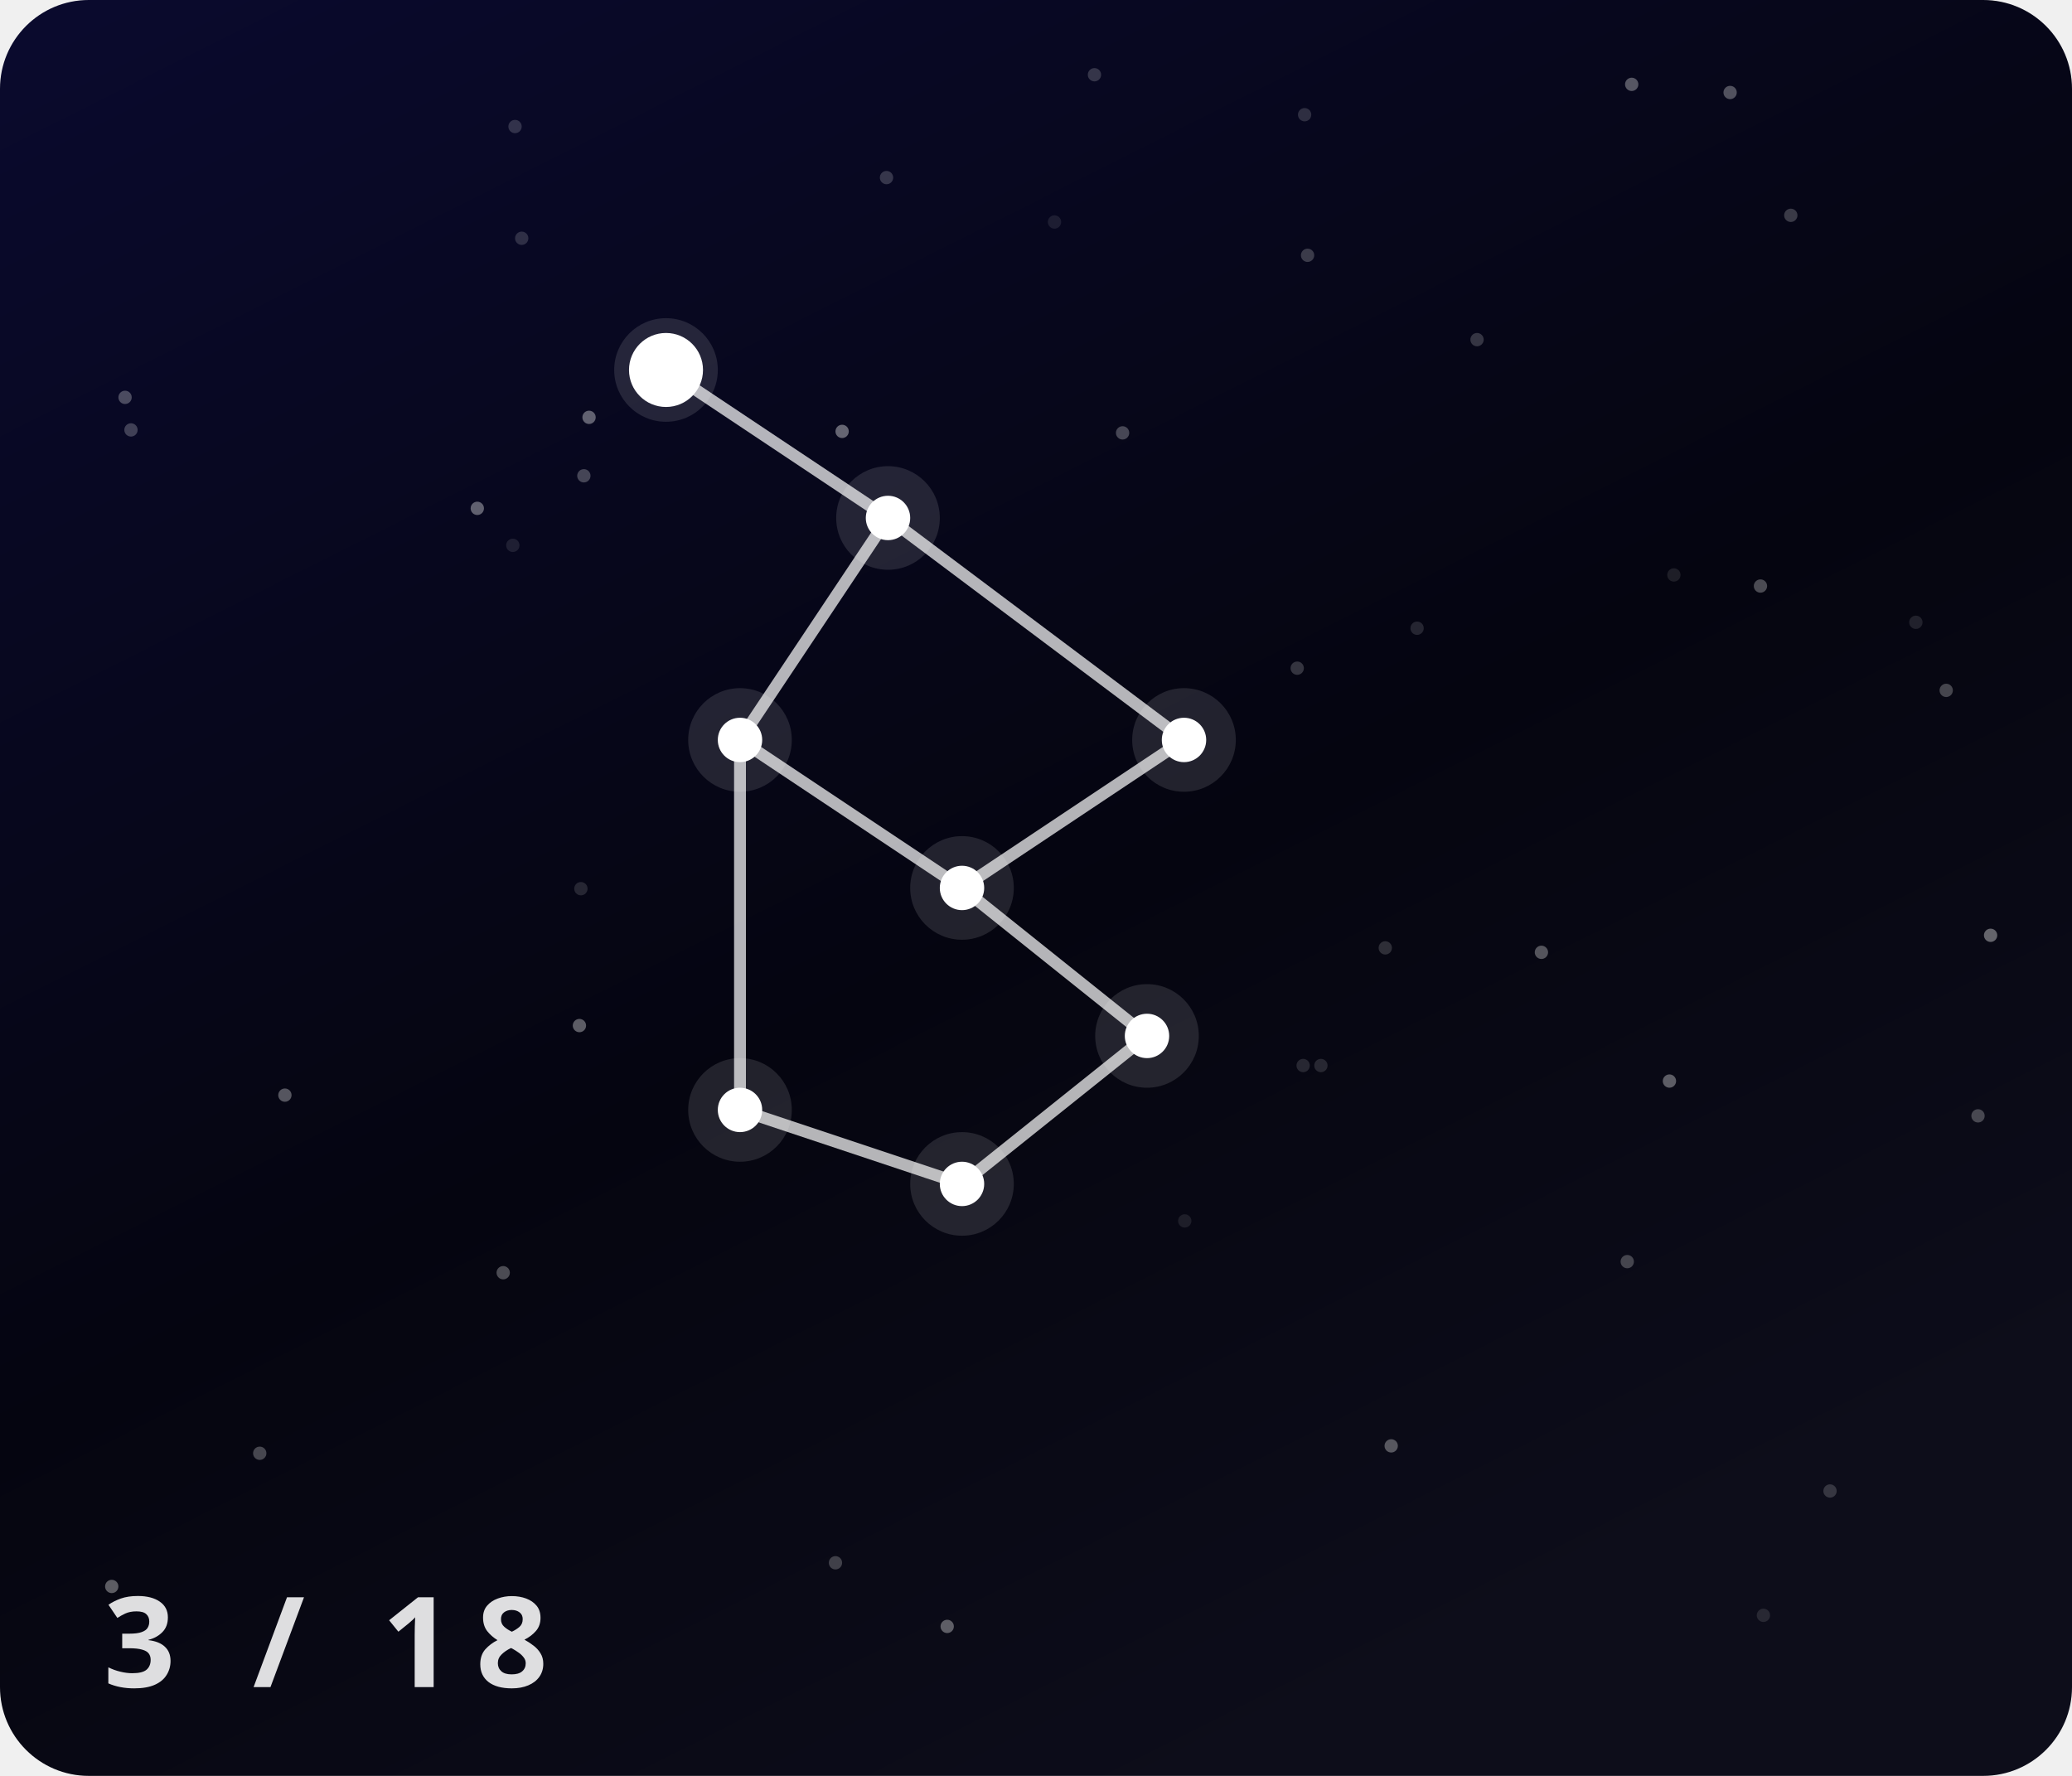
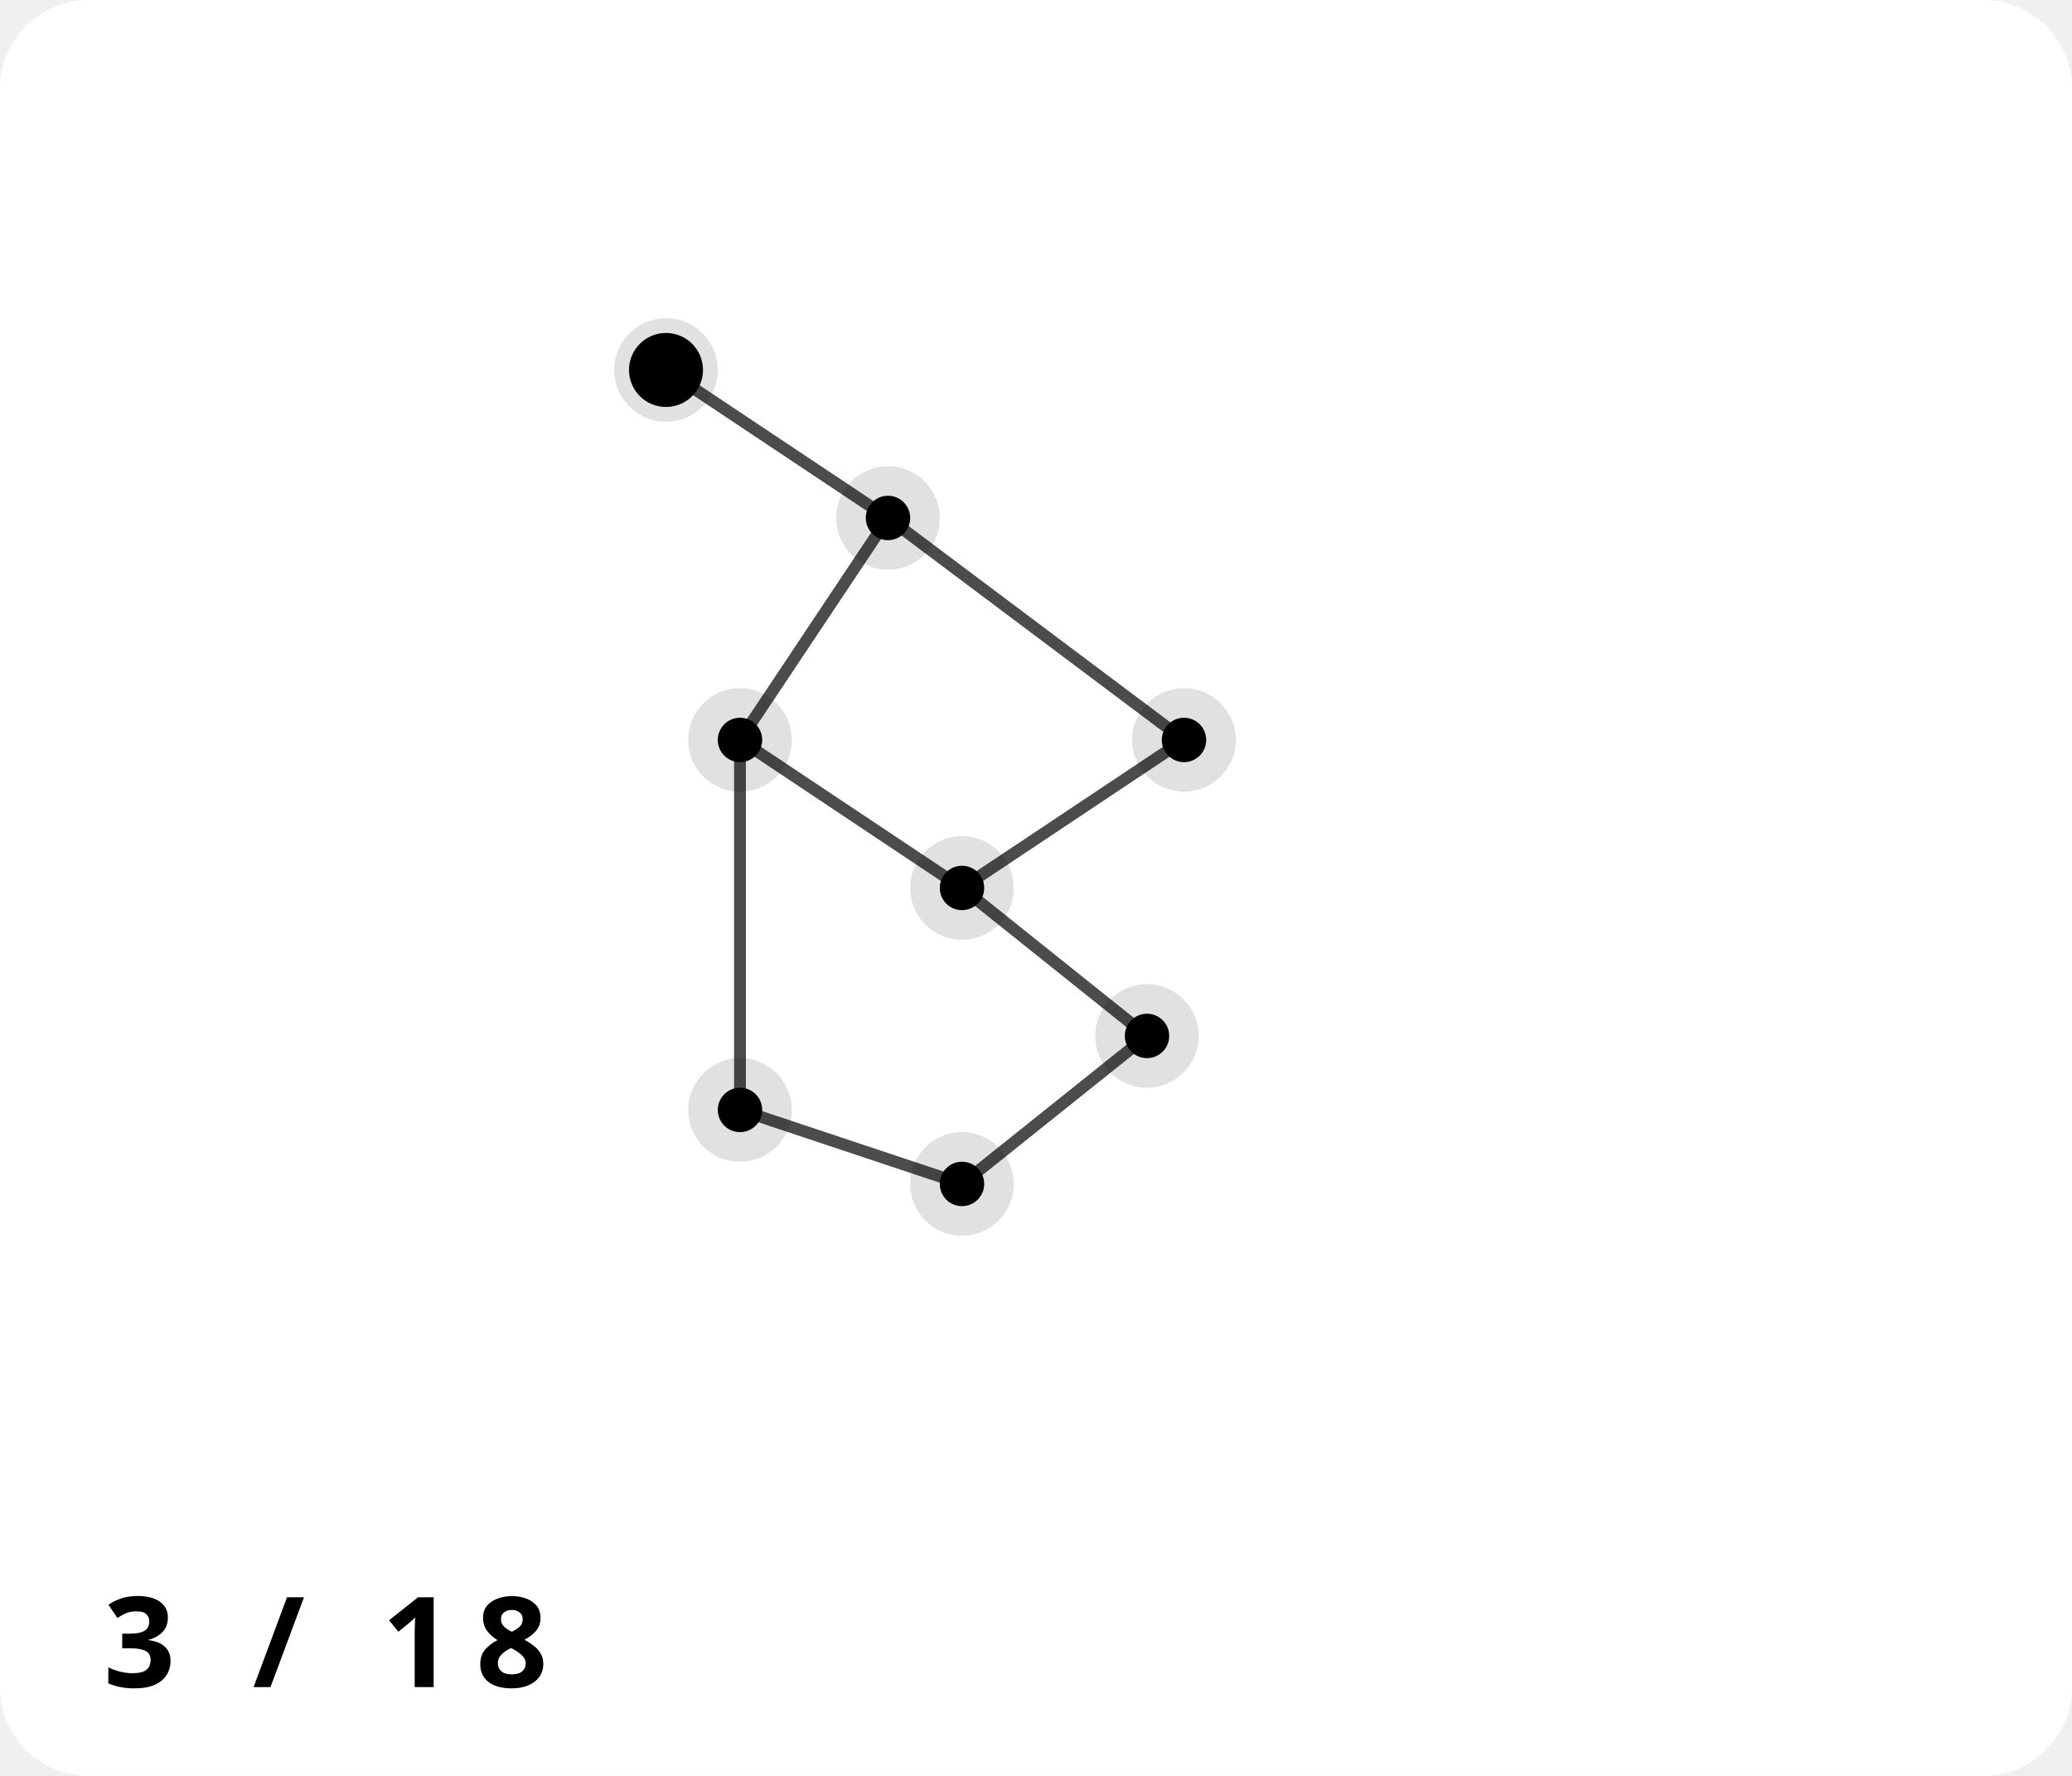
<svg xmlns="http://www.w3.org/2000/svg" width="280" height="240" viewBox="0 0 280 240">
-   <defs>
-     <linearGradient id="bg" x1="0" y1="0" x2="0.6" y2="1">
-       <stop offset="0%" stop-color="#0a0a2e" />
-       <stop offset="60%" stop-color="#050510" />
-       <stop offset="100%" stop-color="#0d0d1a" />
-     </linearGradient>
-   </defs>
-   <rect width="280" height="240" fill="url(#bg)" rx="12" />
-   <circle cx="176.3" cy="15.5" r="0.9" fill="#fff" opacity="0.16" />
-   <circle cx="68.0" cy="172.0" r="0.9" fill="#fff" opacity="0.28" />
-   <circle cx="242.0" cy="29.1" r="0.9" fill="#fff" opacity="0.21" />
-   <circle cx="17.7" cy="58.1" r="0.9" fill="#fff" opacity="0.23" />
-   <circle cx="16.9" cy="53.7" r="0.9" fill="#fff" opacity="0.27" />
-   <circle cx="151.7" cy="58.5" r="0.9" fill="#fff" opacity="0.26" />
-   <circle cx="220.5" cy="11.4" r="0.9" fill="#fff" opacity="0.32" />
-   <circle cx="191.5" cy="84.9" r="0.9" fill="#fff" opacity="0.13" />
-   <circle cx="258.9" cy="84.1" r="0.9" fill="#fff" opacity="0.11" />
-   <circle cx="35.1" cy="196.4" r="0.9" fill="#fff" opacity="0.26" />
-   <circle cx="219.9" cy="170.5" r="0.9" fill="#fff" opacity="0.24" />
-   <circle cx="263.0" cy="93.3" r="0.9" fill="#fff" opacity="0.25" />
-   <circle cx="225.6" cy="146.1" r="0.9" fill="#fff" opacity="0.34" />
-   <circle cx="160.1" cy="165.0" r="0.9" fill="#fff" opacity="0.09" />
-   <circle cx="69.3" cy="73.7" r="0.9" fill="#fff" opacity="0.1" />
-   <circle cx="70.5" cy="32.2" r="0.9" fill="#fff" opacity="0.16" />
-   <circle cx="175.3" cy="90.3" r="0.9" fill="#fff" opacity="0.19" />
-   <circle cx="64.5" cy="68.7" r="0.9" fill="#fff" opacity="0.36" />
-   <circle cx="178.5" cy="144.0" r="0.9" fill="#fff" opacity="0.13" />
-   <circle cx="199.6" cy="45.9" r="0.9" fill="#fff" opacity="0.19" />
-   <circle cx="267.3" cy="150.8" r="0.9" fill="#fff" opacity="0.25" />
-   <circle cx="188.0" cy="195.4" r="0.9" fill="#fff" opacity="0.31" />
-   <circle cx="69.6" cy="17.1" r="0.9" fill="#fff" opacity="0.17" />
-   <circle cx="79.6" cy="56.4" r="0.9" fill="#fff" opacity="0.36" />
-   <circle cx="237.9" cy="79.2" r="0.9" fill="#fff" opacity="0.28" />
-   <circle cx="112.9" cy="211.2" r="0.9" fill="#fff" opacity="0.22" />
-   <circle cx="78.9" cy="64.3" r="0.9" fill="#fff" opacity="0.25" />
-   <circle cx="78.3" cy="138.6" r="0.9" fill="#fff" opacity="0.35" />
-   <circle cx="113.8" cy="58.3" r="0.9" fill="#fff" opacity="0.38" />
-   <circle cx="142.5" cy="30.0" r="0.9" fill="#fff" opacity="0.09" />
-   <circle cx="38.5" cy="148.0" r="0.9" fill="#fff" opacity="0.32" />
-   <circle cx="119.8" cy="24.0" r="0.9" fill="#fff" opacity="0.19" />
-   <circle cx="269.0" cy="126.4" r="0.9" fill="#fff" opacity="0.37" />
-   <circle cx="233.8" cy="12.5" r="0.9" fill="#fff" opacity="0.3" />
-   <circle cx="187.2" cy="128.1" r="0.9" fill="#fff" opacity="0.16" />
-   <circle cx="176.7" cy="34.5" r="0.9" fill="#fff" opacity="0.21" />
-   <circle cx="128.0" cy="219.8" r="0.9" fill="#fff" opacity="0.34" />
-   <circle cx="78.5" cy="120.1" r="0.9" fill="#fff" opacity="0.13" />
-   <circle cx="247.3" cy="201.5" r="0.9" fill="#fff" opacity="0.17" />
-   <circle cx="176.1" cy="144.0" r="0.9" fill="#fff" opacity="0.13" />
-   <circle cx="208.3" cy="128.7" r="0.9" fill="#fff" opacity="0.31" />
-   <circle cx="147.9" cy="10.1" r="0.9" fill="#fff" opacity="0.18" />
-   <circle cx="15.1" cy="214.4" r="0.9" fill="#fff" opacity="0.34" />
-   <circle cx="226.2" cy="77.7" r="0.9" fill="#fff" opacity="0.1" />
-   <circle cx="238.3" cy="218.3" r="0.9" fill="#fff" opacity="0.11" />
-   <line x1="90" y1="50" x2="120" y2="70" stroke="#fff" stroke-width="1.6" opacity="0.7" />
-   <line x1="120" y1="70" x2="100" y2="100" stroke="#fff" stroke-width="1.6" opacity="0.7" />
-   <line x1="100" y1="100" x2="130" y2="120" stroke="#fff" stroke-width="1.6" opacity="0.7" />
-   <line x1="130" y1="120" x2="160" y2="100" stroke="#fff" stroke-width="1.6" opacity="0.7" />
-   <line x1="160" y1="100" x2="120" y2="70" stroke="#fff" stroke-width="1.6" opacity="0.7" />
-   <line x1="130" y1="120" x2="155" y2="140" stroke="#fff" stroke-width="1.6" opacity="0.7" />
-   <line x1="155" y1="140" x2="130" y2="160" stroke="#fff" stroke-width="1.6" opacity="0.7" />
-   <line x1="130" y1="160" x2="100" y2="150" stroke="#fff" stroke-width="1.6" opacity="0.7" />
-   <line x1="100" y1="150" x2="100" y2="100" stroke="#fff" stroke-width="1.6" opacity="0.7" />
-   <circle cx="90" cy="50" r="7" fill="#fff" opacity="0.12" />
-   <circle cx="90" cy="50" r="5" fill="#fff" />
-   <circle cx="120" cy="70" r="7" fill="#fff" opacity="0.12" />
-   <circle cx="120" cy="70" r="3" fill="#fff" />
-   <circle cx="100" cy="100" r="7" fill="#fff" opacity="0.12" />
-   <circle cx="100" cy="100" r="3" fill="#fff" />
-   <circle cx="130" cy="120" r="7" fill="#fff" opacity="0.12" />
-   <circle cx="130" cy="120" r="3" fill="#fff" />
-   <circle cx="160" cy="100" r="7" fill="#fff" opacity="0.12" />
-   <circle cx="160" cy="100" r="3" fill="#fff" />
-   <circle cx="155" cy="140" r="7" fill="#fff" opacity="0.12" />
-   <circle cx="155" cy="140" r="3" fill="#fff" />
-   <circle cx="130" cy="160" r="7" fill="#fff" opacity="0.12" />
-   <circle cx="130" cy="160" r="3" fill="#fff" />
-   <circle cx="100" cy="150" r="7" fill="#fff" opacity="0.12" />
-   <circle cx="100" cy="150" r="3" fill="#fff" />
-   <text x="14" y="228" font-size="17" font-weight="700" fill="#ffffffdd" font-family="sans-serif" letter-spacing="3">3 / 18</text>
+   <rect width="280" height="240" fill="#ffffff" rx="12" />
+   <line x1="90" y1="50" x2="120" y2="70" stroke="#000" stroke-width="1.6" opacity="0.7" />
+   <line x1="120" y1="70" x2="100" y2="100" stroke="#000" stroke-width="1.6" opacity="0.7" />
+   <line x1="100" y1="100" x2="130" y2="120" stroke="#000" stroke-width="1.6" opacity="0.7" />
+   <line x1="130" y1="120" x2="160" y2="100" stroke="#000" stroke-width="1.6" opacity="0.7" />
+   <line x1="160" y1="100" x2="120" y2="70" stroke="#000" stroke-width="1.6" opacity="0.7" />
+   <line x1="130" y1="120" x2="155" y2="140" stroke="#000" stroke-width="1.6" opacity="0.7" />
+   <line x1="155" y1="140" x2="130" y2="160" stroke="#000" stroke-width="1.6" opacity="0.7" />
+   <line x1="130" y1="160" x2="100" y2="150" stroke="#000" stroke-width="1.6" opacity="0.7" />
+   <line x1="100" y1="150" x2="100" y2="100" stroke="#000" stroke-width="1.6" opacity="0.7" />
+   <circle cx="90" cy="50" r="7" fill="#000" opacity="0.12" />
+   <circle cx="90" cy="50" r="5" fill="#000" />
+   <circle cx="120" cy="70" r="7" fill="#000" opacity="0.12" />
+   <circle cx="120" cy="70" r="3" fill="#000" />
+   <circle cx="100" cy="100" r="7" fill="#000" opacity="0.12" />
+   <circle cx="100" cy="100" r="3" fill="#000" />
+   <circle cx="130" cy="120" r="7" fill="#000" opacity="0.12" />
+   <circle cx="130" cy="120" r="3" fill="#000" />
+   <circle cx="160" cy="100" r="7" fill="#000" opacity="0.12" />
+   <circle cx="160" cy="100" r="3" fill="#000" />
+   <circle cx="155" cy="140" r="7" fill="#000" opacity="0.12" />
+   <circle cx="155" cy="140" r="3" fill="#000" />
+   <circle cx="130" cy="160" r="7" fill="#000" opacity="0.12" />
+   <circle cx="130" cy="160" r="3" fill="#000" />
+   <circle cx="100" cy="150" r="7" fill="#000" opacity="0.12" />
+   <circle cx="100" cy="150" r="3" fill="#000" />
+   <text x="14" y="228" font-size="17" font-weight="700" fill="#000000" font-family="sans-serif" letter-spacing="3">3 / 18</text>
</svg>
